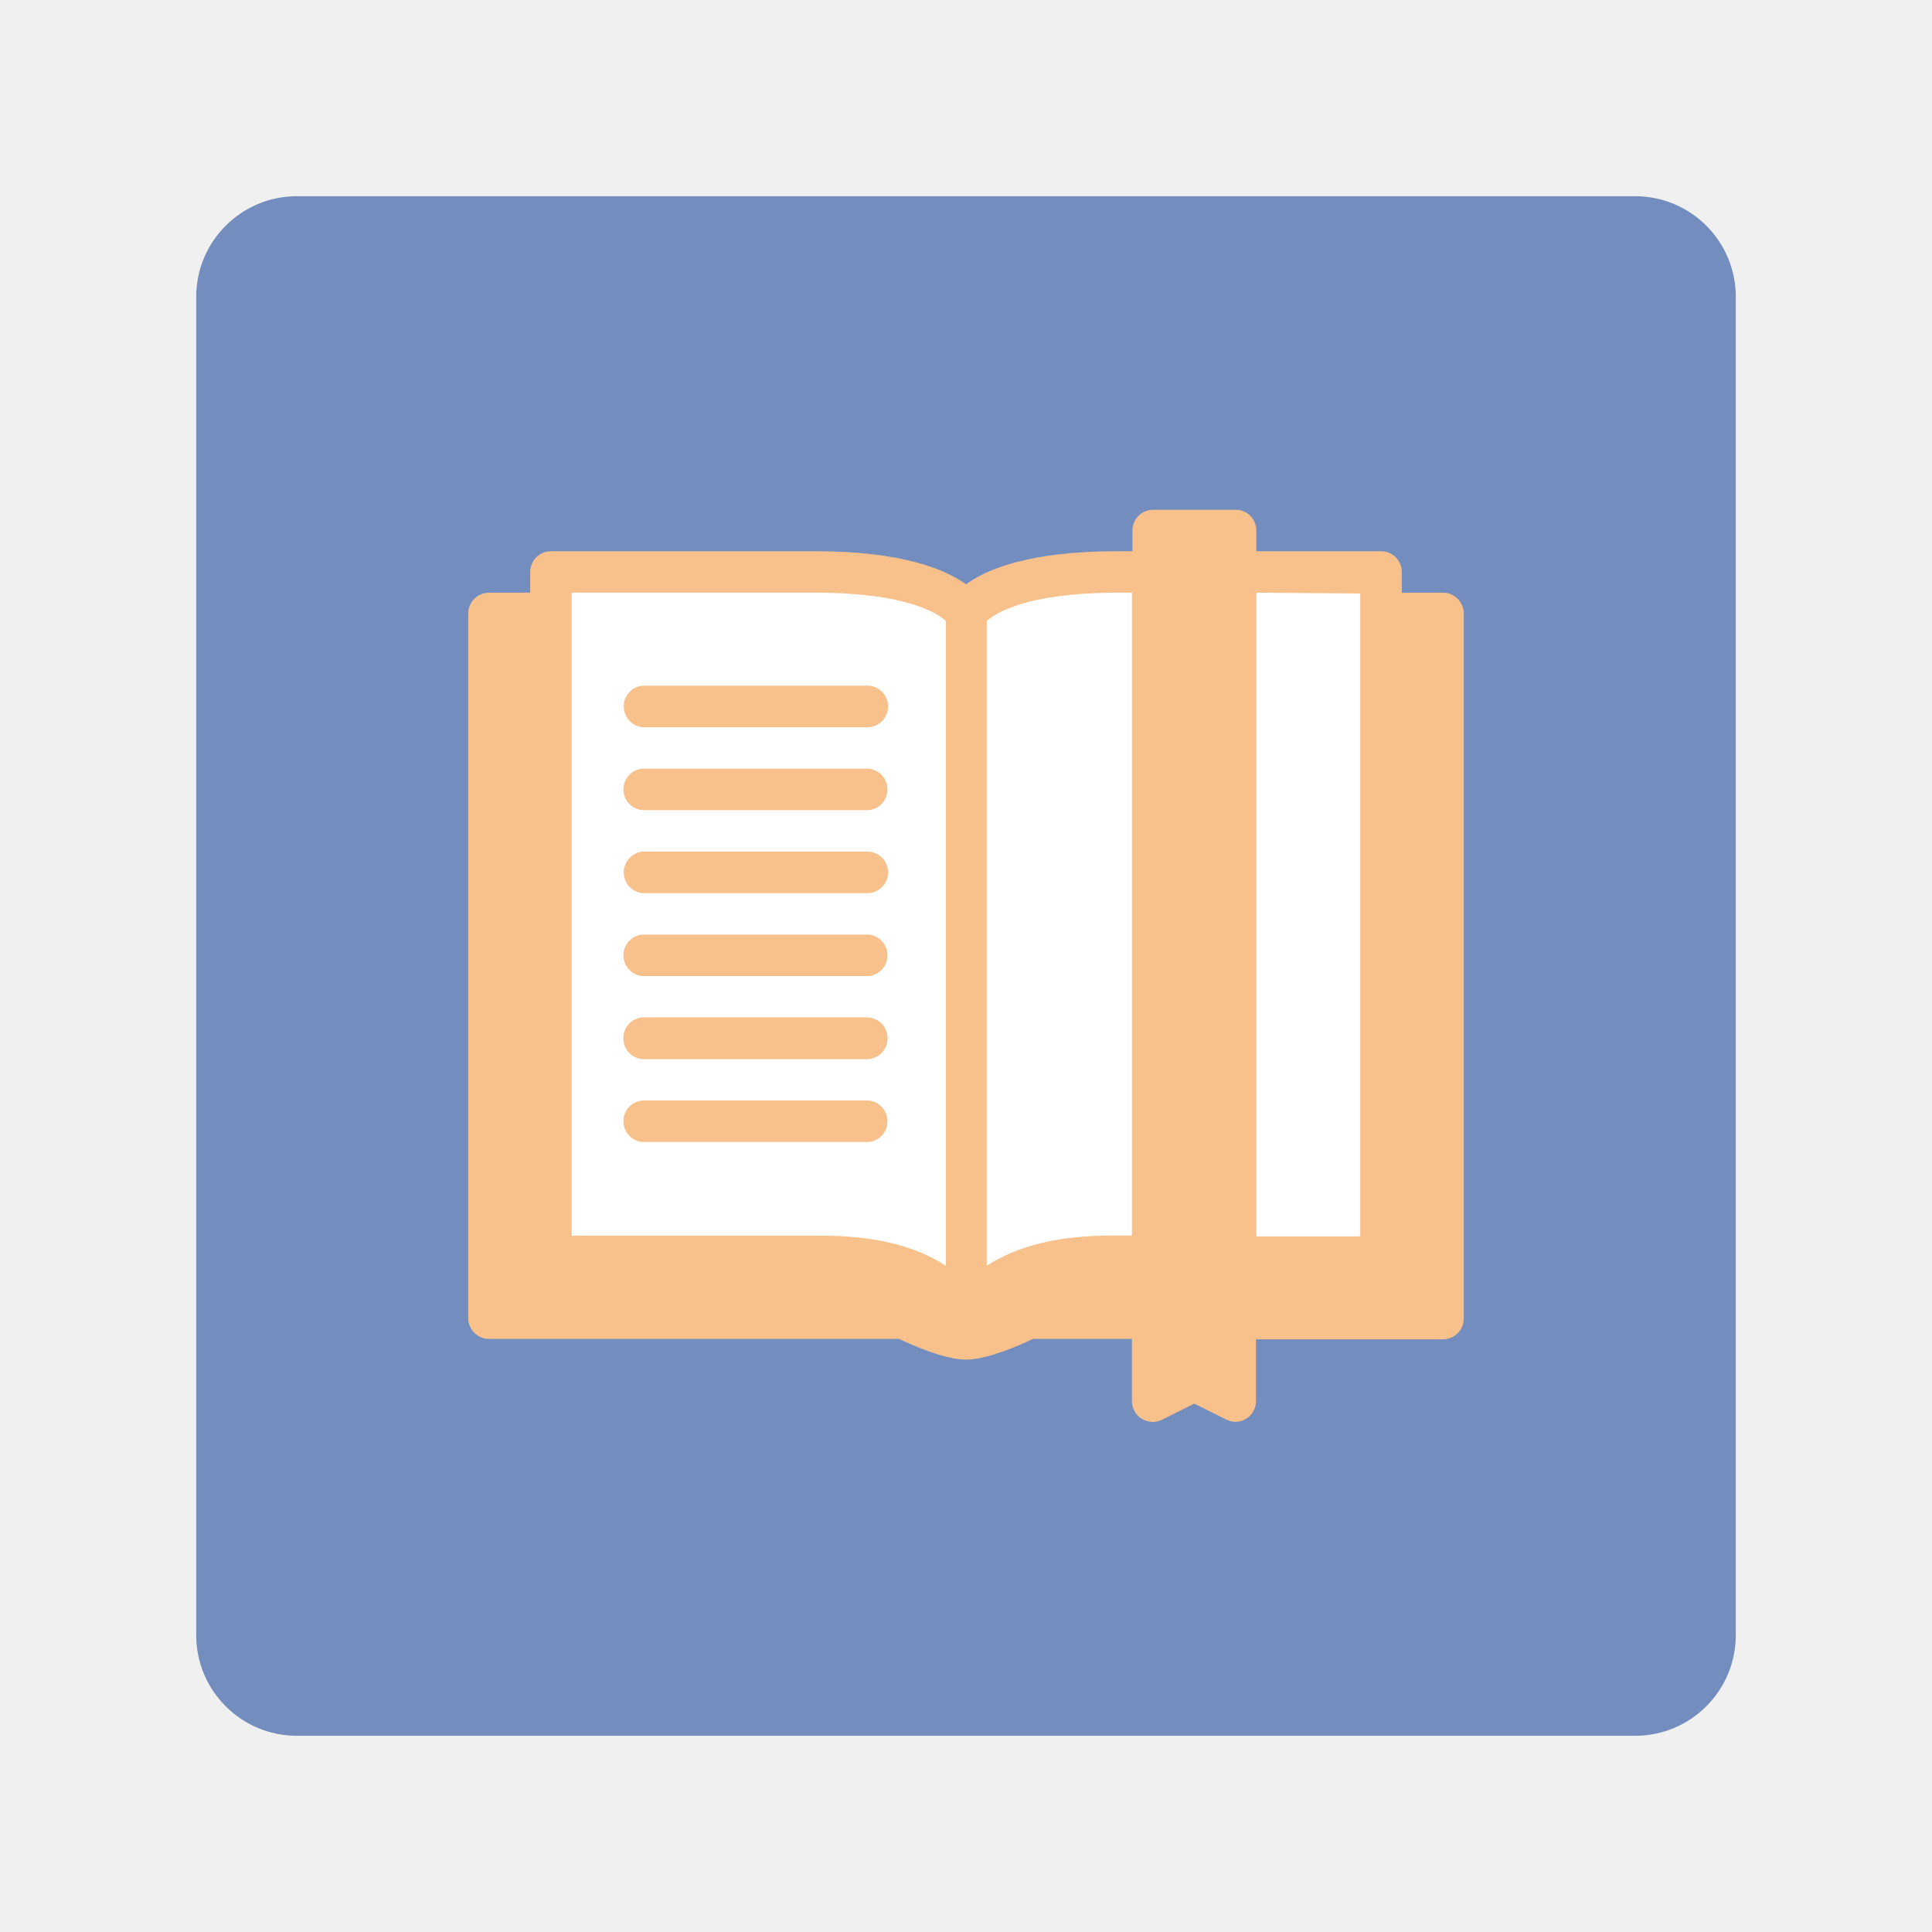
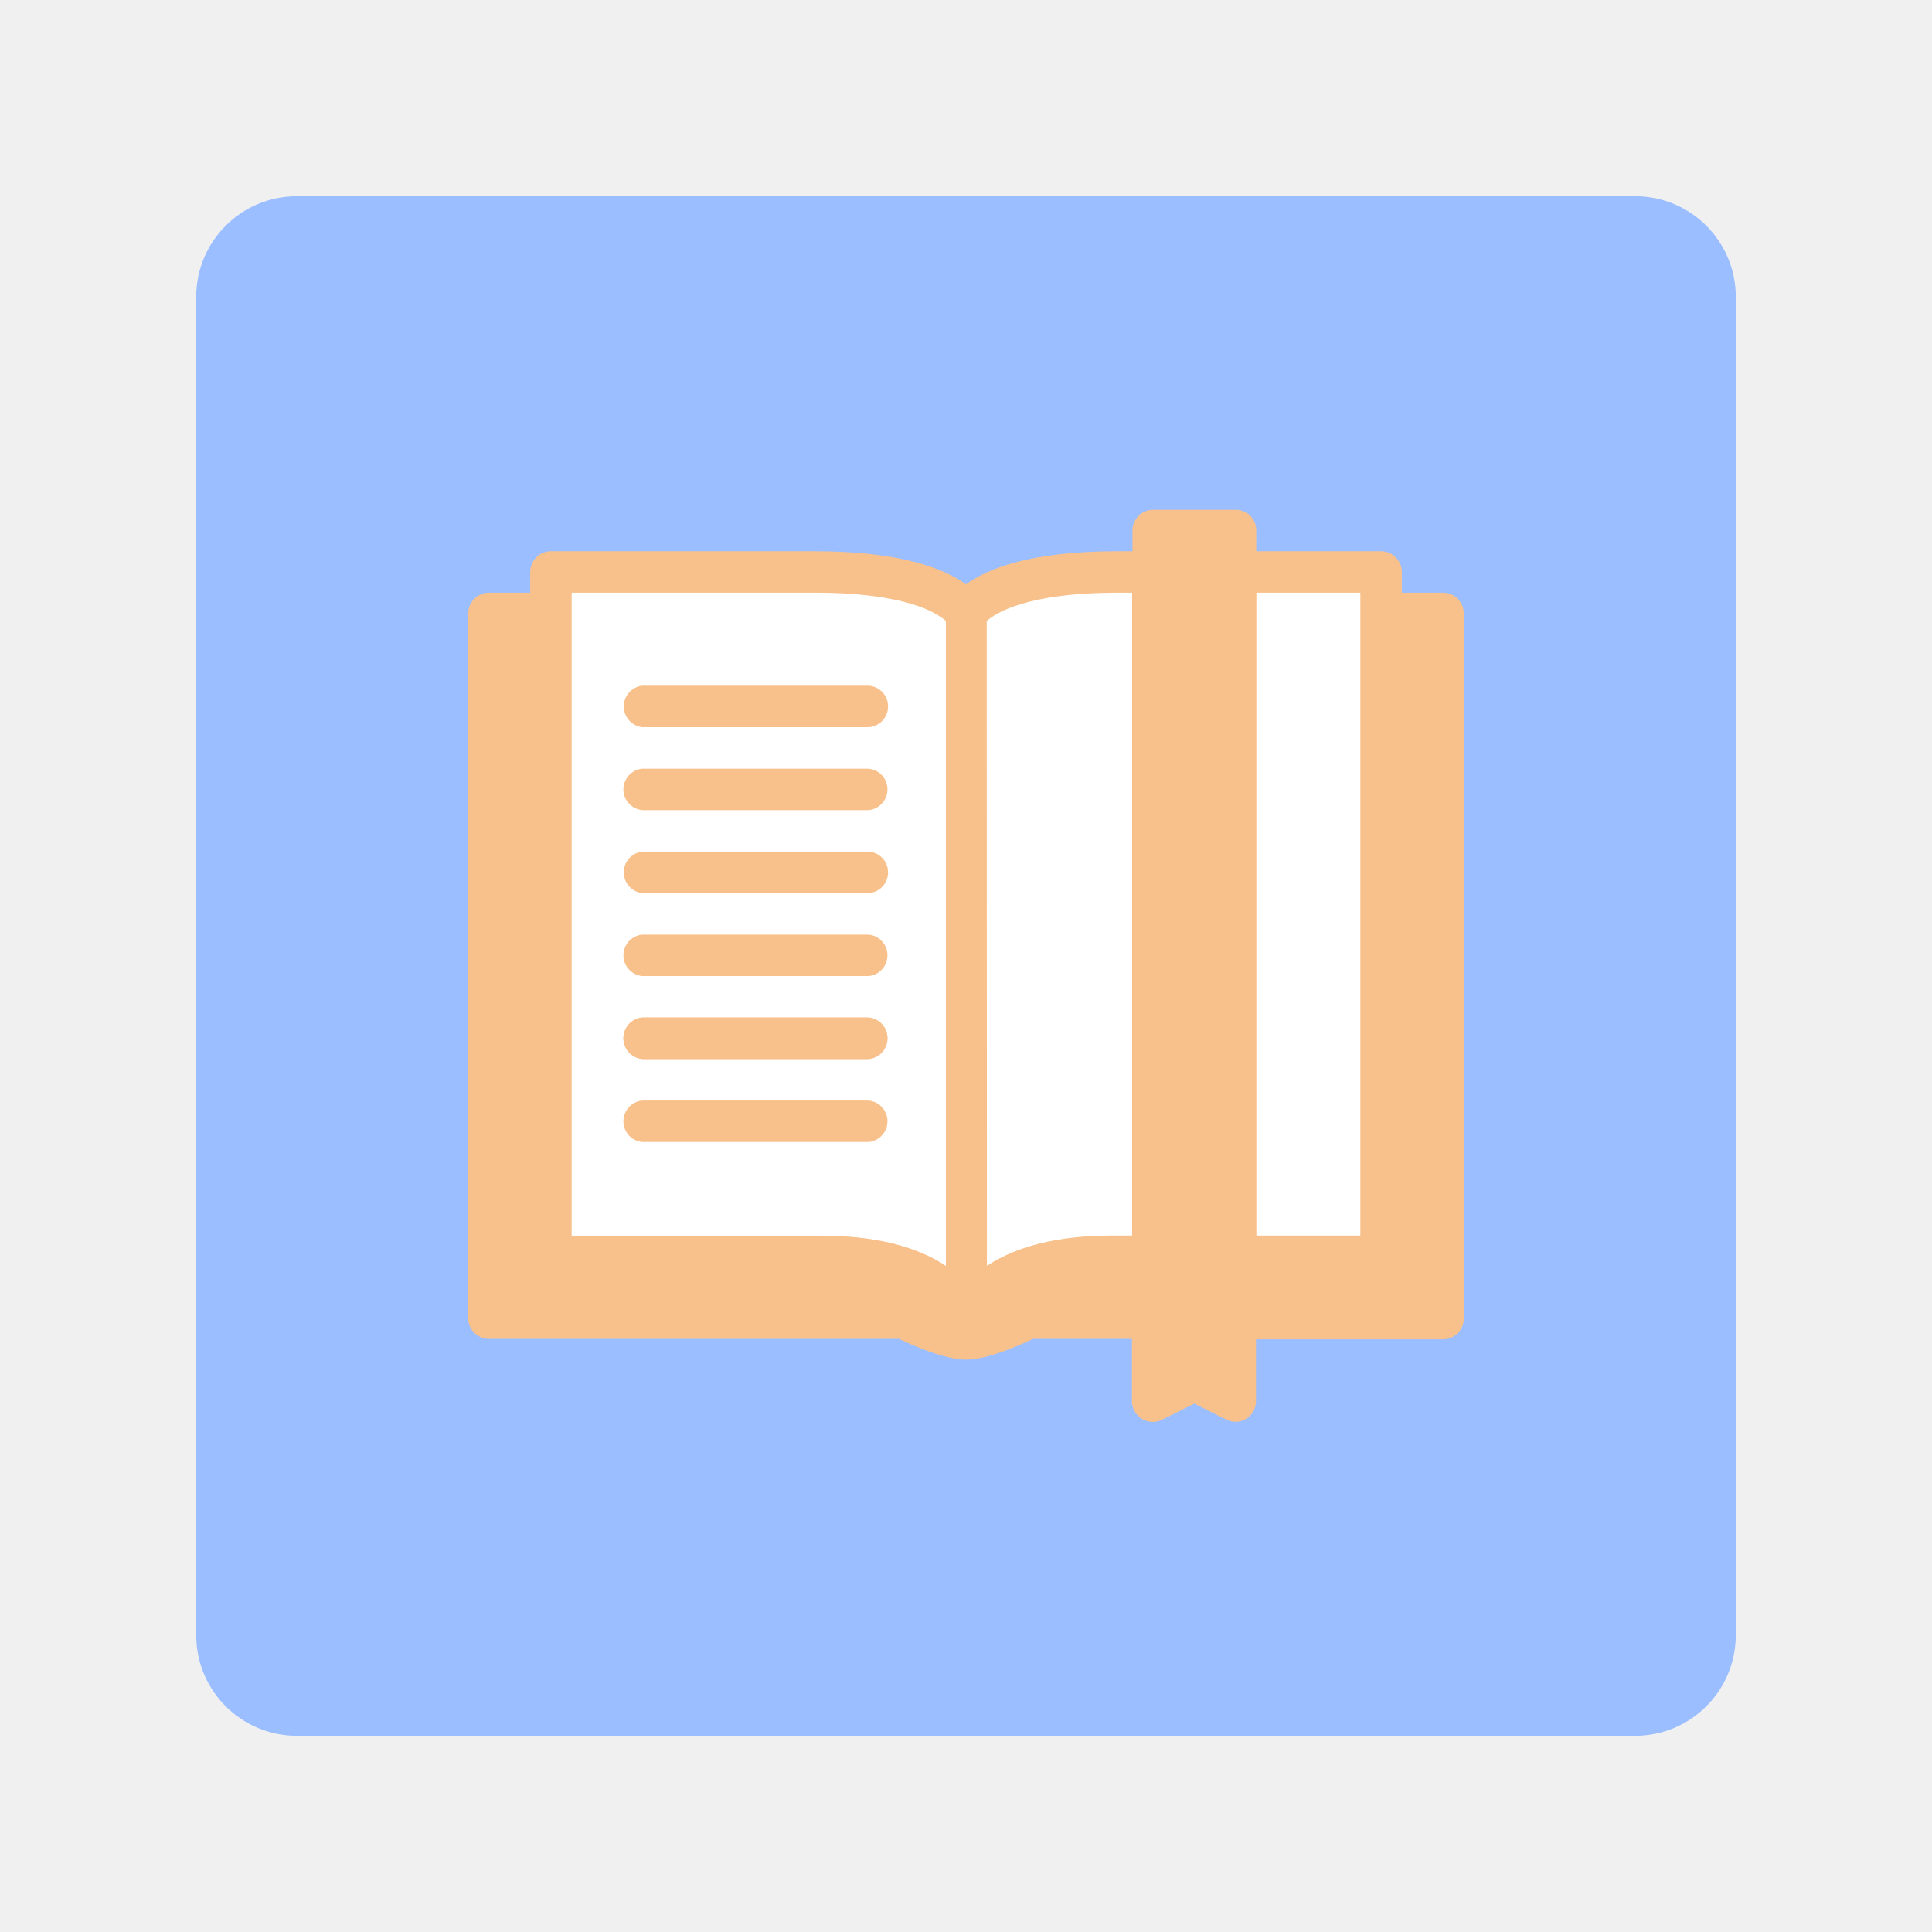
<svg xmlns="http://www.w3.org/2000/svg" viewBox="0 0 192 192">
-   <rect x="19.5" y="19.5" width="153" height="153" rx="10" style="fill:#728dbe" />
-   <polygon points="48.6 130.12 48.6 61.65 54.52 61.65 54.52 124.52 89.8 125.8 96 128.98 105.84 124.52 135.19 124.68 137.23 124.68 137.23 60.84 142.99 60.84 142.99 130.59 99.19 131.4 95.79 133.96 88.11 131.24 48.6 130.12" style="fill:#f8c18c" />
-   <polygon points="55.16 57.01 89.8 57.01 96 60.2 103.47 57.65 137.71 57.01 137.23 124.68 103.02 125.8 96 128.98 86.35 125.42 54.52 125.42 55.16 57.01" style="fill:#fff" />
-   <path d="M63.82,72.27H86.33a2.07,2.07,0,0,0,0-4.13H63.82a2.08,2.08,0,0,0,0,4.13Z" style="fill:#f8c18c" />
-   <path d="M63.82,80.51H86.33a2.07,2.07,0,0,0,0-4.12H63.82a2.07,2.07,0,0,0,0,4.12Z" style="fill:#f8c18c" />
-   <path d="M63.82,88.76H86.33a2.07,2.07,0,0,0,0-4.13H63.82a2.08,2.08,0,0,0,0,4.13Z" style="fill:#f8c18c" />
-   <path d="M63.82,97H86.33a2.07,2.07,0,0,0,0-4.12H63.82a2.07,2.07,0,0,0,0,4.12Z" style="fill:#f8c18c" />
-   <path d="M63.82,105.24H86.33a2.07,2.07,0,0,0,0-4.12H63.82a2.07,2.07,0,0,0,0,4.12Z" style="fill:#f8c18c" />
-   <path d="M63.82,105.24H86.33a2.07,2.07,0,0,0,0-4.12H63.82a2.07,2.07,0,0,0,0,4.12Z" style="fill:#f8c18c" />
-   <path d="M63.82,113.49H86.33a2.07,2.07,0,0,0,0-4.12H63.82a2.07,2.07,0,0,0,0,4.12Z" style="fill:#f8c18c" />
-   <path d="M143.4,58.9h-4.09V56.84a2.06,2.06,0,0,0-2.06-2.06h-12.4V52.72a2.05,2.05,0,0,0-2-2.06h-8.25a2.06,2.06,0,0,0-2.06,2.06v2.06H111c-8.64,0-12.94,1.77-15,3.29-2.1-1.52-6.4-3.29-15-3.29H54.75a2.06,2.06,0,0,0-2.06,2.06V58.9H48.6A2.07,2.07,0,0,0,46.53,61V131a2.07,2.07,0,0,0,2.07,2.06H89.34c1.31.62,4.55,2.06,6.66,2.06s5.35-1.44,6.66-2.06h9.83v6.18a2.07,2.07,0,0,0,3,1.85l3.2-1.6,3.2,1.6a2.14,2.14,0,0,0,.93.21,2.06,2.06,0,0,0,2-2.06V133.1H143.4a2.07,2.07,0,0,0,2.07-2.06V61A2.07,2.07,0,0,0,143.4,58.9Zm-30.91,0v63.89h-2.06c-5.16,0-9.32,1-12.37,3V61.71c.87-.78,4-2.81,13-2.81Zm-55.68,0H81c9,0,12.11,2,13,2.81V125.8c-3-2-7.21-3-12.37-3H56.81Zm33,70.08H50.65V63h2v61.84a2.06,2.06,0,0,0,2.06,2.06H81.57c3.08,0,7.37.43,10.34,2.48a8.09,8.09,0,0,1,.9.72c-.76-.31-1.5-.64-2.07-.92A2,2,0,0,0,89.82,129Zm12.36,0a2,2,0,0,0-.92.22c-.57.28-1.31.62-2.07.92a8.09,8.09,0,0,1,.9-.72c3-2.05,7.26-2.48,10.34-2.48h2.06V129Zm18.55,7-1.13-.57a2.05,2.05,0,0,0-1.85,0l-1.14.57V54.78h4.12V136Zm14.46-77v63.89H124.86V58.9ZM141.35,129h-16.5v-2.06h12.4a2.06,2.06,0,0,0,2.06-2.06V63h2v66Z" style="fill:#f8c18c" />
-   <rect x="114.87" y="53.81" width="6.95" height="82.29" style="fill:#f8c18c" />
+   <defs>
+     <style>.a{fill:#9abeff;}.b{fill:#fff;}.c{fill:#f8c18c;}</style>
+   </defs>
+   <rect class="a" x="19.5" y="19.5" width="153" height="153" rx="10" />
+   <polygon class="b" points="55.16 57.01 89.8 57.01 96 60.2 103.47 57.65 137.71 57.01 137.23 124.68 103.02 125.8 96 128.98 86.35 125.42 54.52 125.42 55.16 57.01" />
+   <path class="c" d="M63.82,72.27H86.33a2.07,2.07,0,0,0,0-4.13H63.82a2.08,2.08,0,0,0,0,4.13Z" />
+   <path class="c" d="M63.82,80.51H86.33a2.07,2.07,0,0,0,0-4.12H63.82a2.07,2.07,0,0,0,0,4.12Z" />
+   <path class="c" d="M63.82,88.76H86.33a2.07,2.07,0,0,0,0-4.13H63.82a2.08,2.08,0,0,0,0,4.13Z" />
+   <path class="c" d="M63.82,97H86.33a2.07,2.07,0,0,0,0-4.12H63.82a2.07,2.07,0,0,0,0,4.12Z" />
+   <path class="c" d="M63.82,105.24H86.33a2.07,2.07,0,0,0,0-4.12H63.82a2.07,2.07,0,0,0,0,4.12Z" />
+   <path class="c" d="M63.82,105.24H86.33a2.07,2.07,0,0,0,0-4.12H63.82a2.07,2.07,0,0,0,0,4.12Z" />
+   <path class="c" d="M63.82,113.49H86.33a2.07,2.07,0,0,0,0-4.12H63.82a2.07,2.07,0,0,0,0,4.12Z" />
+   <path class="c" d="M143.4,58.9h-4.09V56.84a2.06,2.06,0,0,0-2.06-2.06h-12.4V52.72a2.05,2.05,0,0,0-2-2.06h-8.25a2.06,2.06,0,0,0-2.06,2.06v2.06H111c-8.64,0-12.94,1.77-15,3.29-2.1-1.52-6.4-3.29-15-3.29H54.75a2.06,2.06,0,0,0-2.06,2.06V58.9H48.6A2.07,2.07,0,0,0,46.53,61V131a2.07,2.07,0,0,0,2.07,2.06H89.34c1.31.62,4.55,2.06,6.66,2.06s5.35-1.44,6.66-2.06h9.83v6.18a2.07,2.07,0,0,0,3,1.85l3.2-1.6,3.2,1.6a2.14,2.14,0,0,0,.93.21,2.06,2.06,0,0,0,2-2.06V133.1H143.4a2.07,2.07,0,0,0,2.07-2.06V61A2.07,2.07,0,0,0,143.4,58.9Zm-18.54,0h10.33v63.89H124.86Zm-26.8,2.81c.87-.78,4-2.81,13-2.81h1.45v63.89h-2.06c-5.16,0-9.32,1-12.37,3ZM56.81,58.9H81c9,0,12.11,2,13,2.81V125.8c-3-2-7.21-3-12.37-3H56.81Z" />
</svg>
